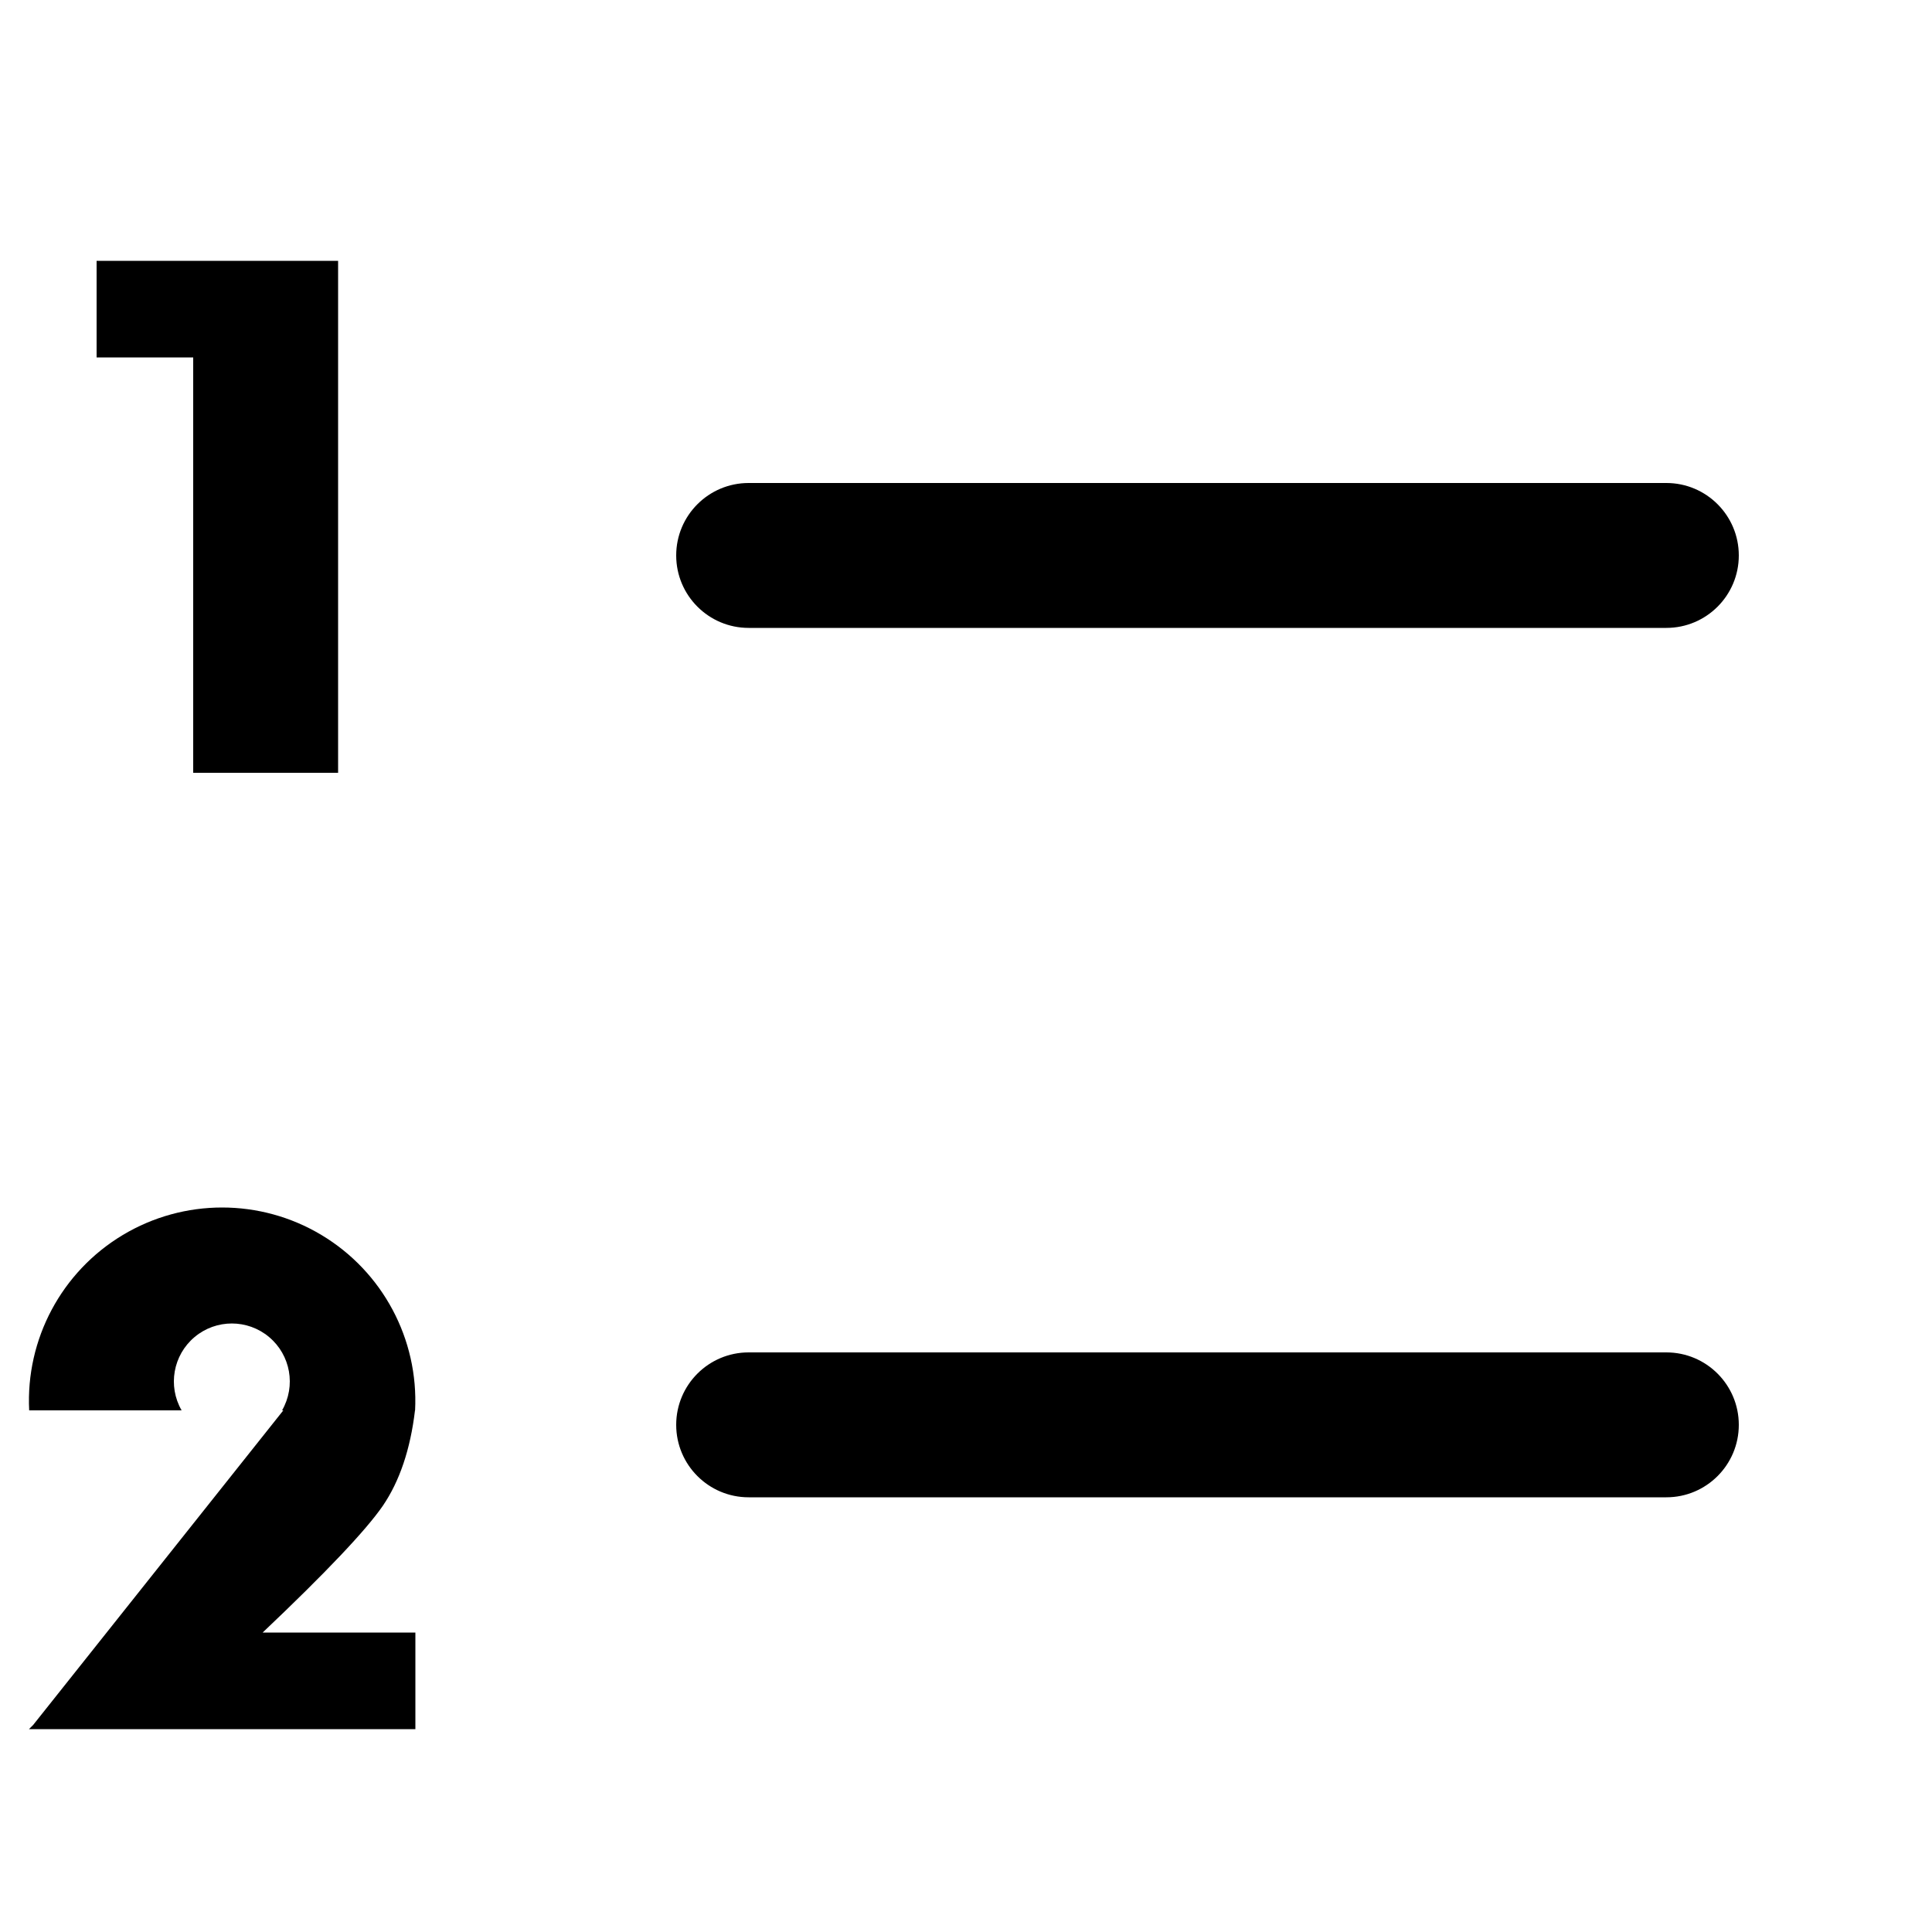
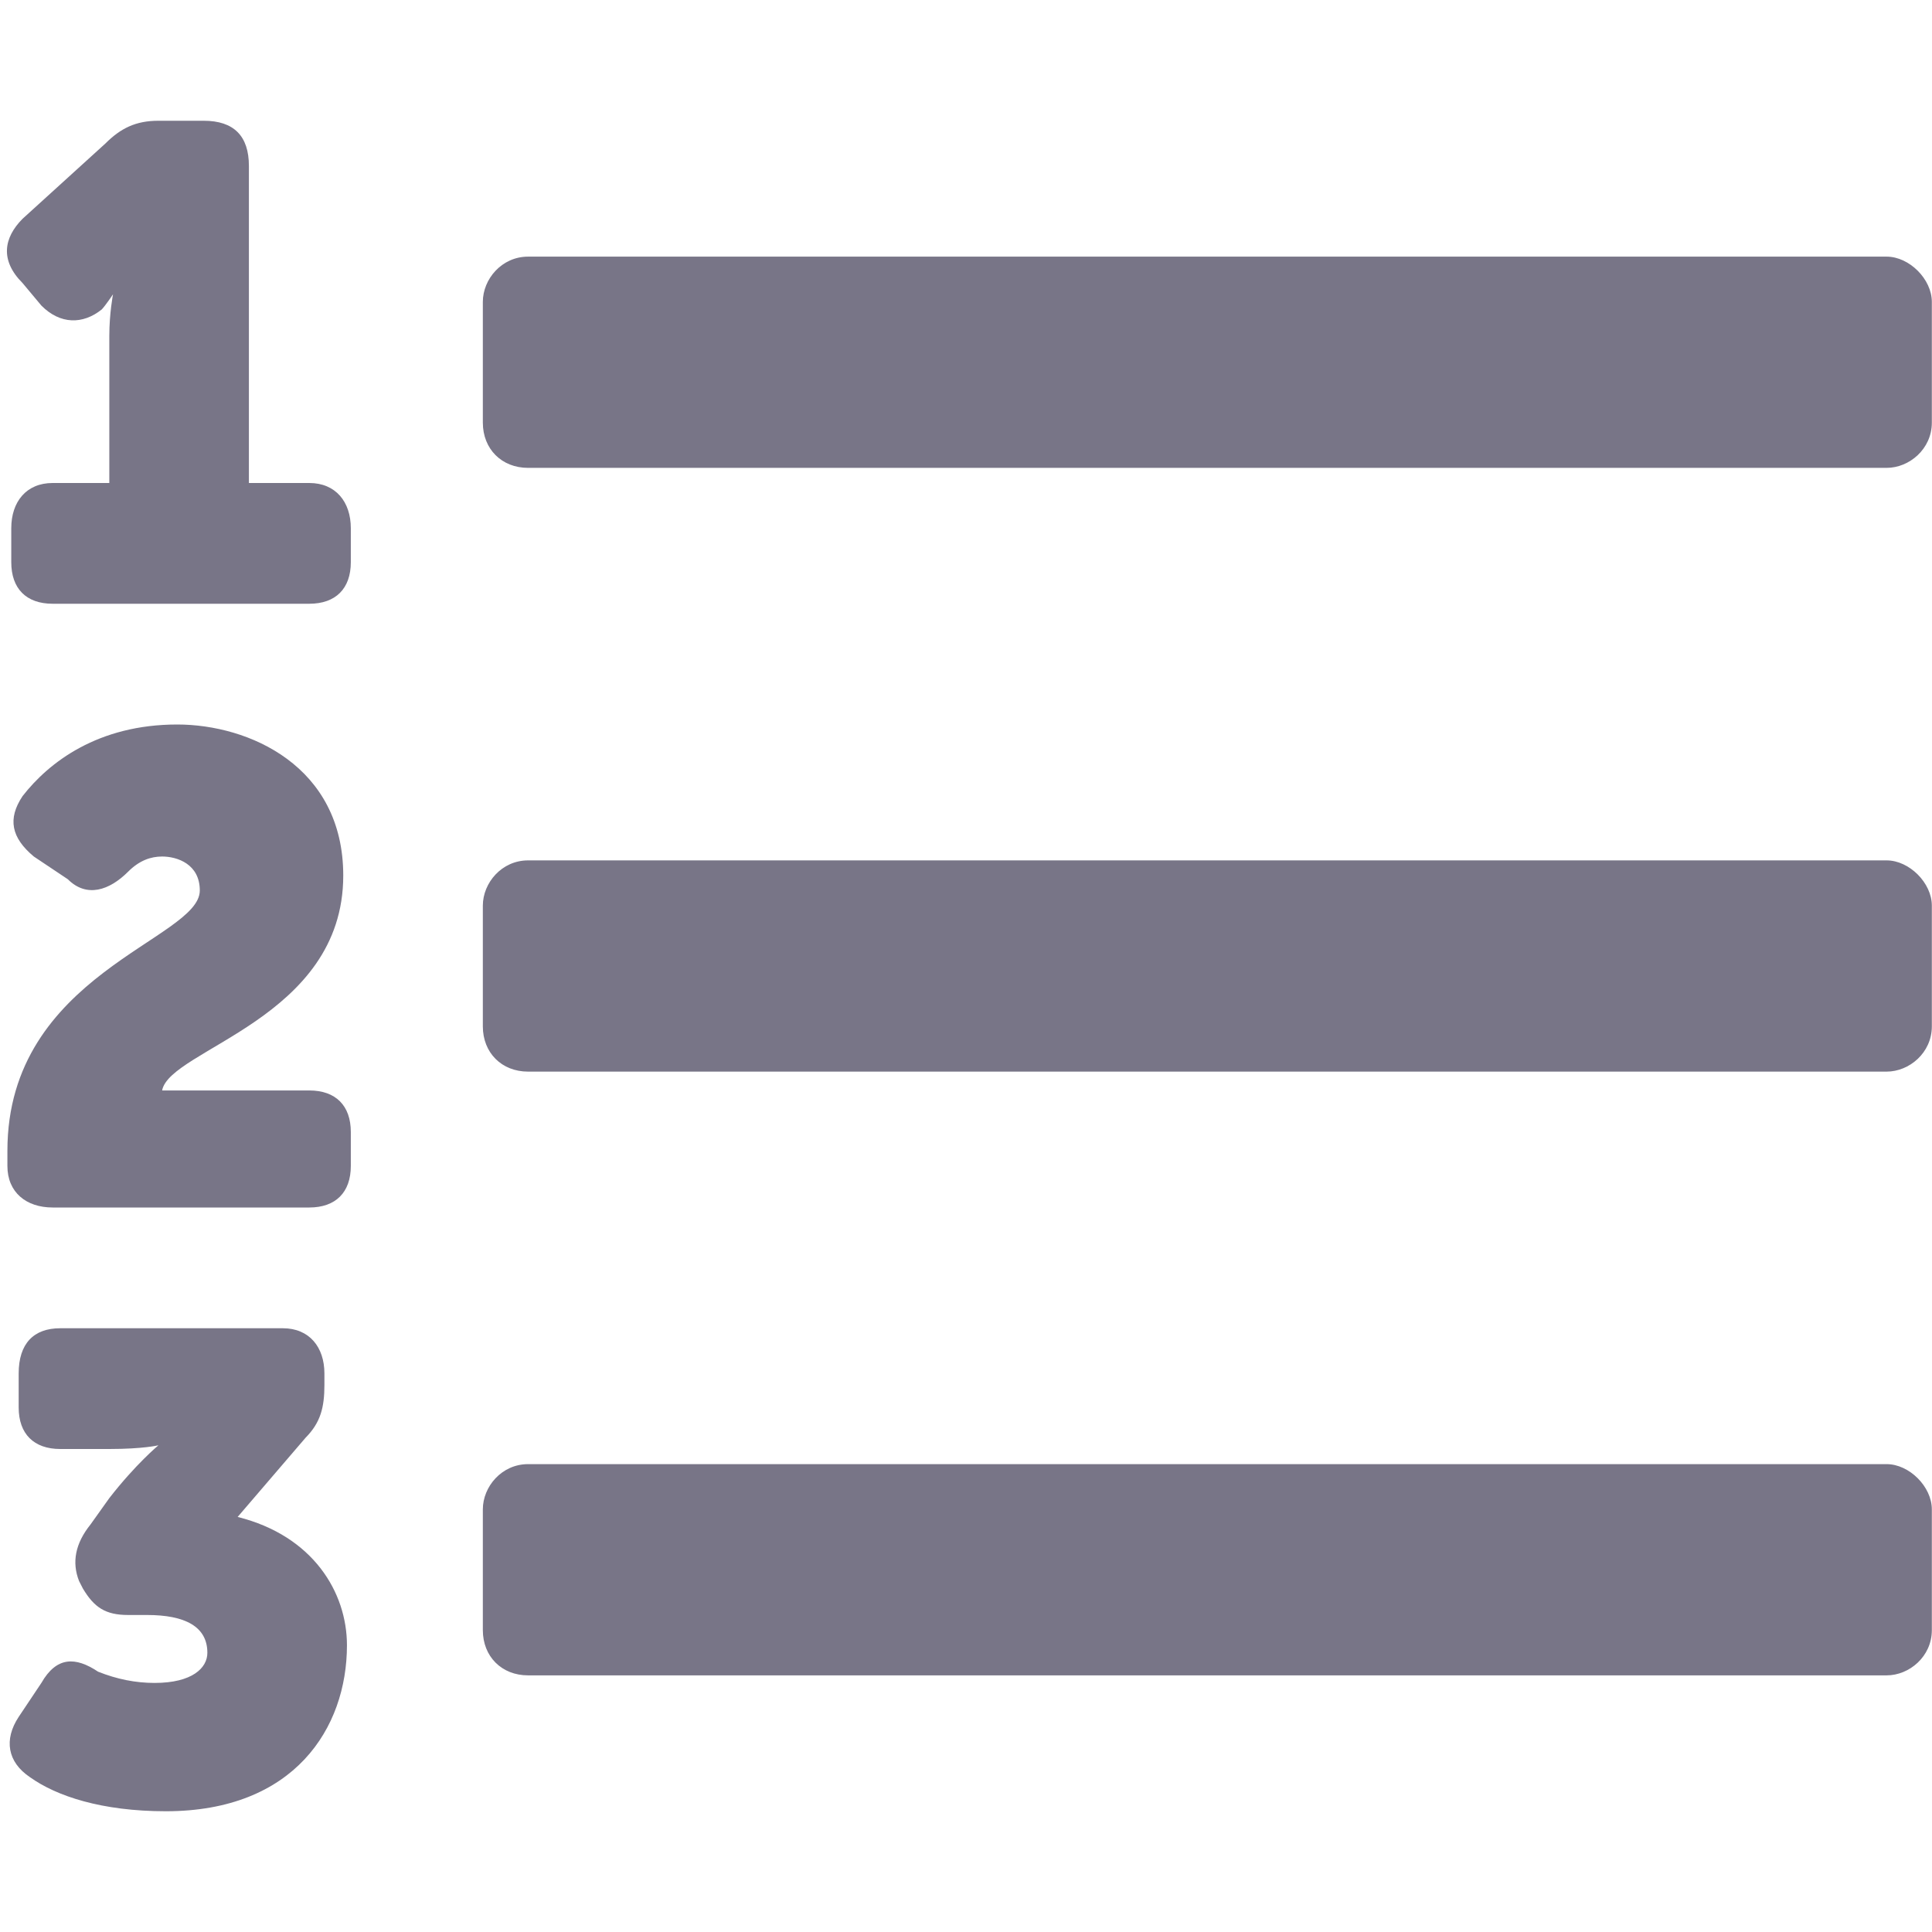
- <svg xmlns="http://www.w3.org/2000/svg" viewBox="0 0 20 20">
-   <path d="M7 5.75c0 .414.336.75.75.75h9.5a.75.75 0 1 0 0-1.5h-9.5a.75.75 0 0 0-.75.75zM3.5 3v5H2V3.7H1v-1h2.5V3zM.343 17.857l2.59-3.257H2.92a.6.6 0 1 0-1.04 0H.302a2 2 0 1 1 3.995 0h-.001c-.048.405-.16.734-.333.988-.175.254-.59.692-1.244 1.312H4.3v1h-4l.043-.043zM7 14.75a.75.75 0 0 1 .75-.75h9.5a.75.75 0 1 1 0 1.5h-9.5a.75.75 0 0 1-.75-.75z" />
+ <svg xmlns="http://www.w3.org/2000/svg" width="12" height="12" viewBox="0 0 12 12" fill="none">
+   <path d="M11.718 2.906C11.859 2.906 11.999 2.789 11.999 2.625V1.875C11.999 1.734 11.859 1.594 11.718 1.594H3.28C3.116 1.594 2.999 1.734 2.999 1.875V2.625C2.999 2.789 3.116 2.906 3.28 2.906H11.718ZM11.999 6.375V5.625C11.999 5.484 11.859 5.344 11.718 5.344H3.28C3.116 5.344 2.999 5.484 2.999 5.625V6.375C2.999 6.539 3.116 6.656 3.28 6.656H11.718C11.859 6.656 11.999 6.539 11.999 6.375ZM11.999 10.125V9.375C11.999 9.234 11.859 9.094 11.718 9.094H3.28C3.116 9.094 2.999 9.234 2.999 9.375V10.125C2.999 10.289 3.116 10.406 3.28 10.406H11.718C11.859 10.406 11.999 10.289 11.999 10.125ZM0.07 3.492C0.07 3.656 0.163 3.75 0.327 3.75H1.921C2.085 3.75 2.179 3.656 2.179 3.492V3.281C2.179 3.117 2.085 3 1.921 3H1.546V1.031C1.546 0.844 1.452 0.75 1.265 0.75H0.984C0.843 0.75 0.749 0.797 0.655 0.891L0.14 1.359C0.023 1.477 -0.001 1.617 0.14 1.758L0.257 1.898C0.374 2.016 0.515 2.016 0.632 1.922C0.655 1.898 0.702 1.828 0.702 1.828C0.702 1.828 0.679 1.945 0.679 2.086V3H0.327C0.163 3 0.07 3.117 0.07 3.281V3.492ZM0.046 7.242C0.046 7.406 0.163 7.5 0.327 7.5H1.921C2.085 7.5 2.179 7.406 2.179 7.242V7.031C2.179 6.867 2.085 6.773 1.921 6.773H1.007C1.054 6.516 2.132 6.328 2.132 5.438C2.132 4.758 1.546 4.5 1.101 4.5C0.609 4.5 0.304 4.734 0.14 4.945C0.046 5.086 0.07 5.203 0.21 5.32L0.421 5.461C0.538 5.578 0.679 5.531 0.796 5.414C0.866 5.344 0.937 5.32 1.007 5.32C1.101 5.32 1.241 5.367 1.241 5.531C1.241 5.836 0.046 6.047 0.046 7.148V7.242ZM0.187 11.039C0.351 11.156 0.632 11.25 1.03 11.25C1.827 11.25 2.155 10.734 2.155 10.219C2.155 9.891 1.945 9.539 1.476 9.422L1.898 8.93C1.991 8.836 2.015 8.742 2.015 8.602V8.531C2.015 8.367 1.921 8.25 1.757 8.25H0.374C0.21 8.25 0.116 8.344 0.116 8.531V8.742C0.116 8.906 0.21 9 0.374 9H0.679C0.89 9 0.984 8.977 0.984 8.977C0.984 8.977 0.843 9.094 0.679 9.305L0.562 9.469C0.468 9.586 0.445 9.703 0.491 9.82L0.515 9.867C0.585 9.984 0.655 10.031 0.796 10.031H0.913C1.148 10.031 1.288 10.102 1.288 10.266C1.288 10.359 1.195 10.453 0.96 10.453C0.843 10.453 0.726 10.43 0.609 10.383C0.468 10.289 0.351 10.289 0.257 10.453L0.116 10.664C0.023 10.805 0.046 10.945 0.187 11.039Z" fill="#787587" />
</svg>
